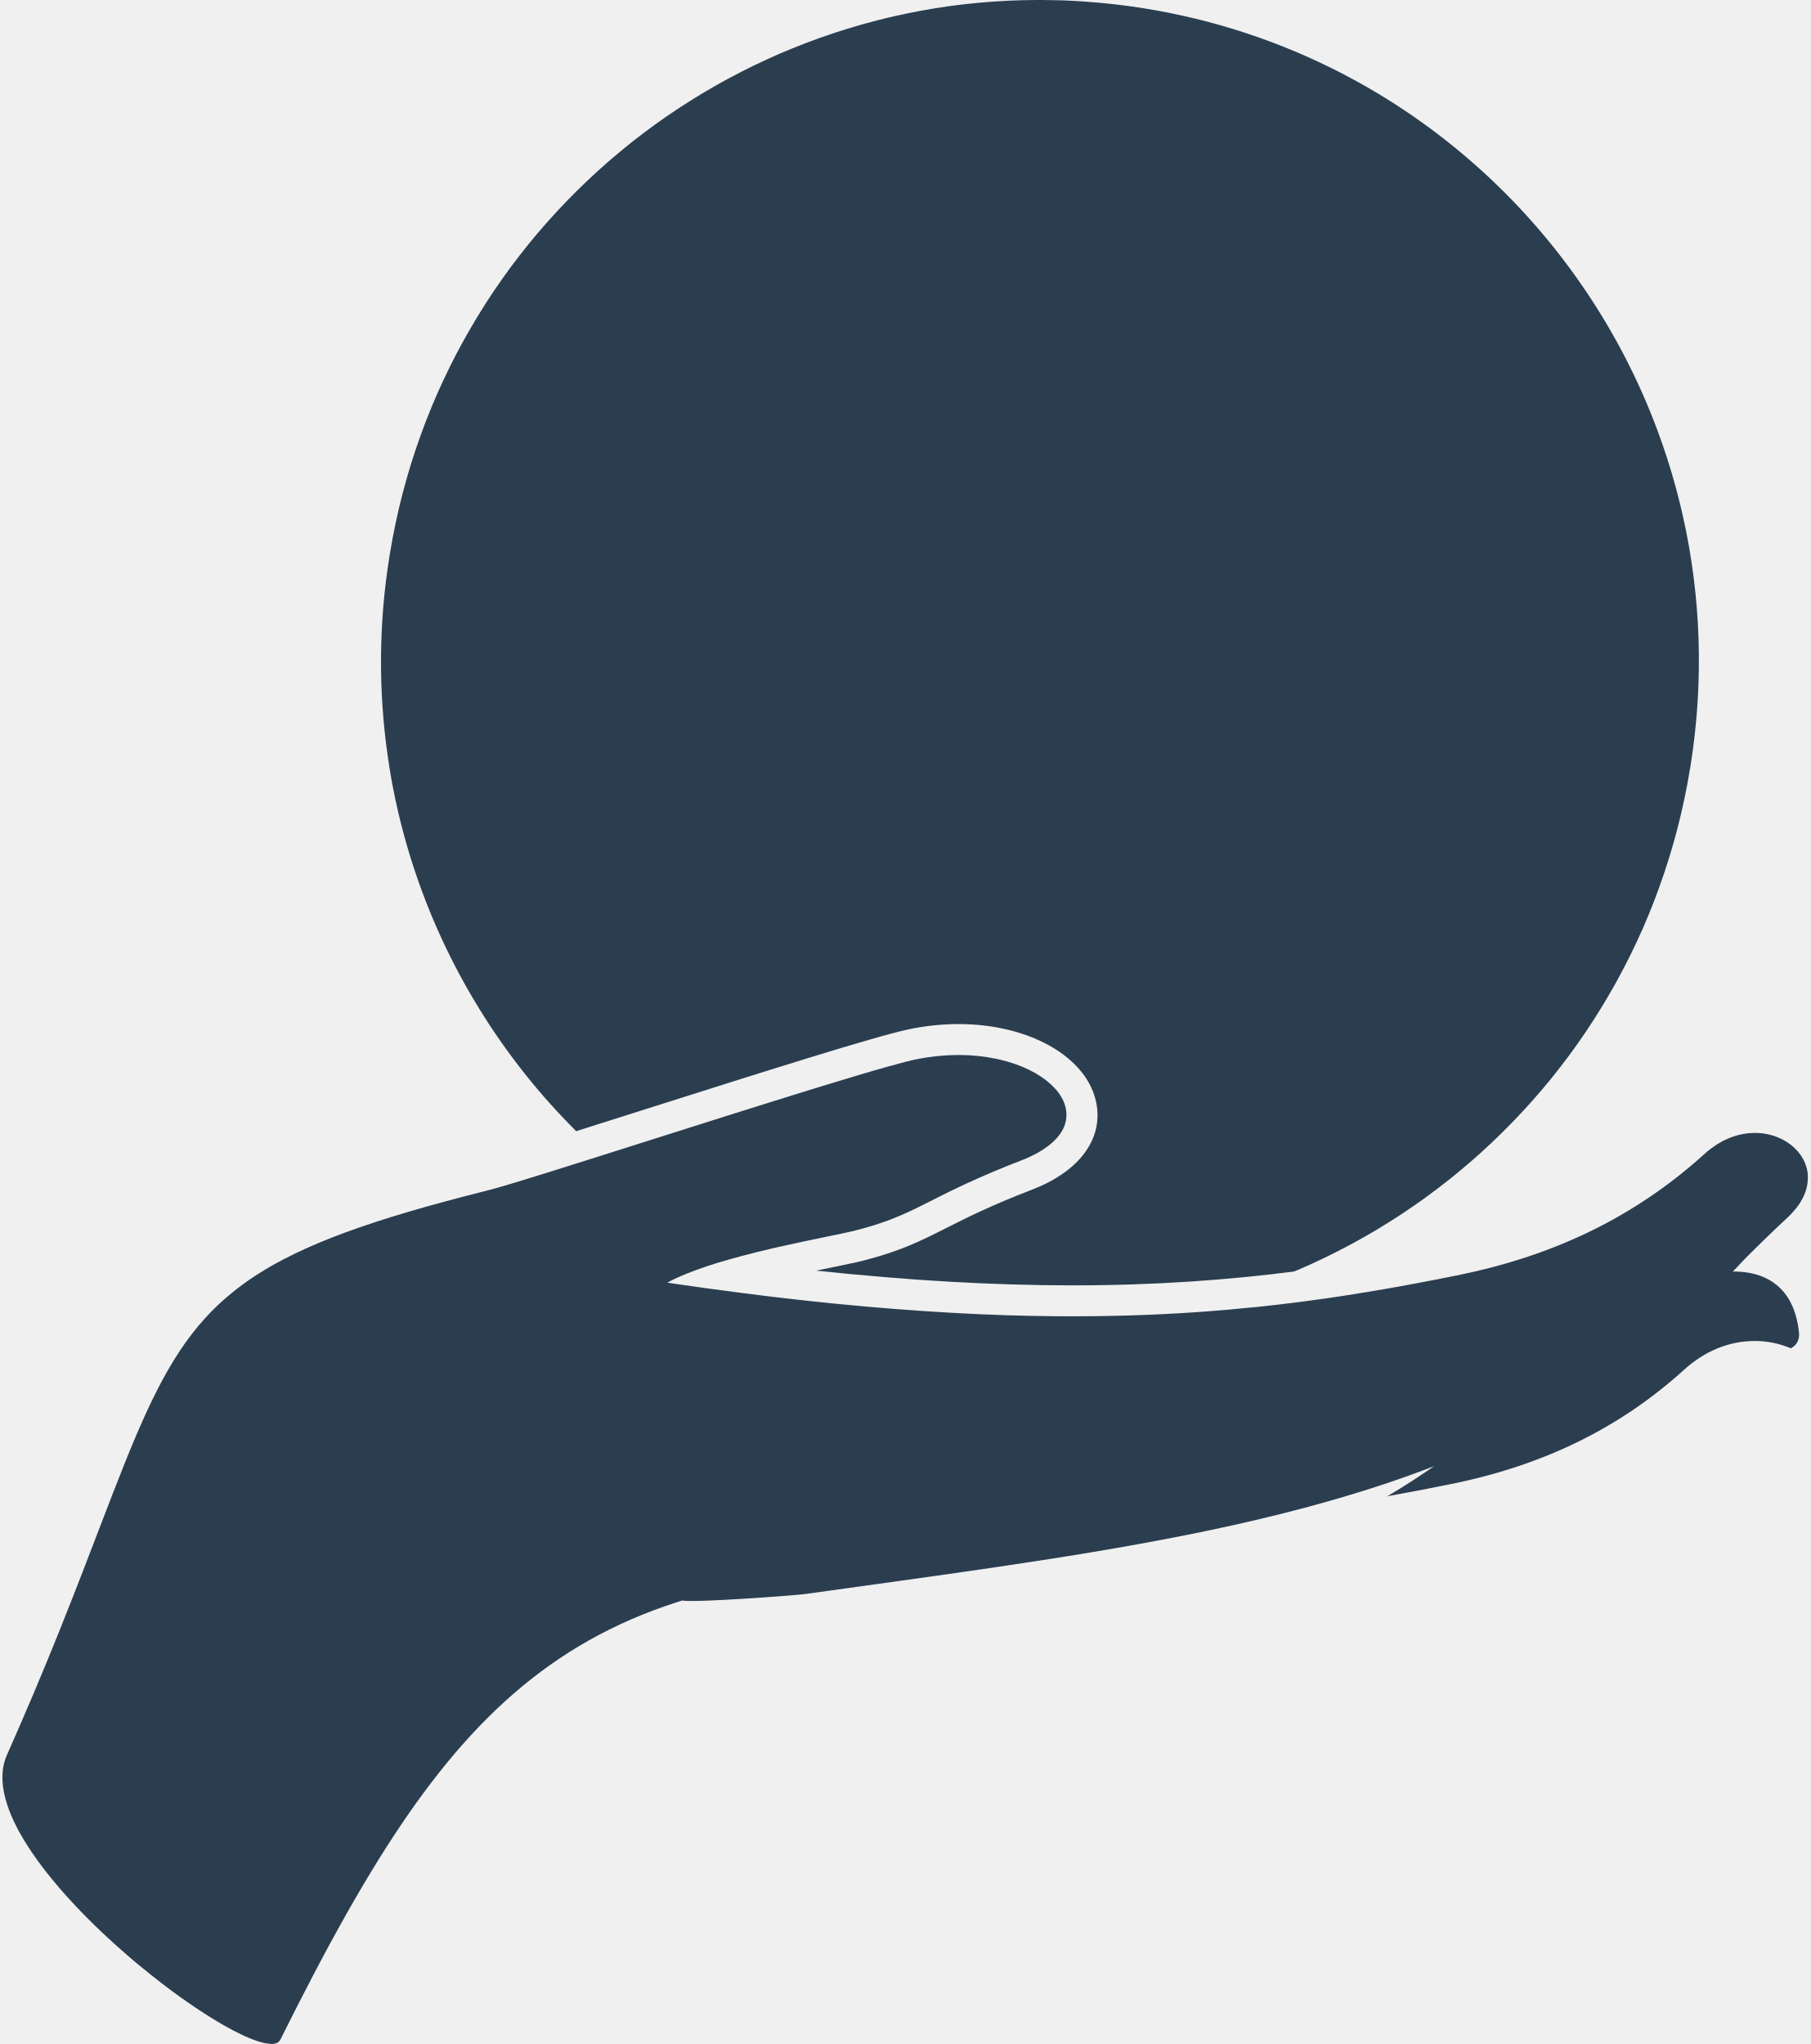
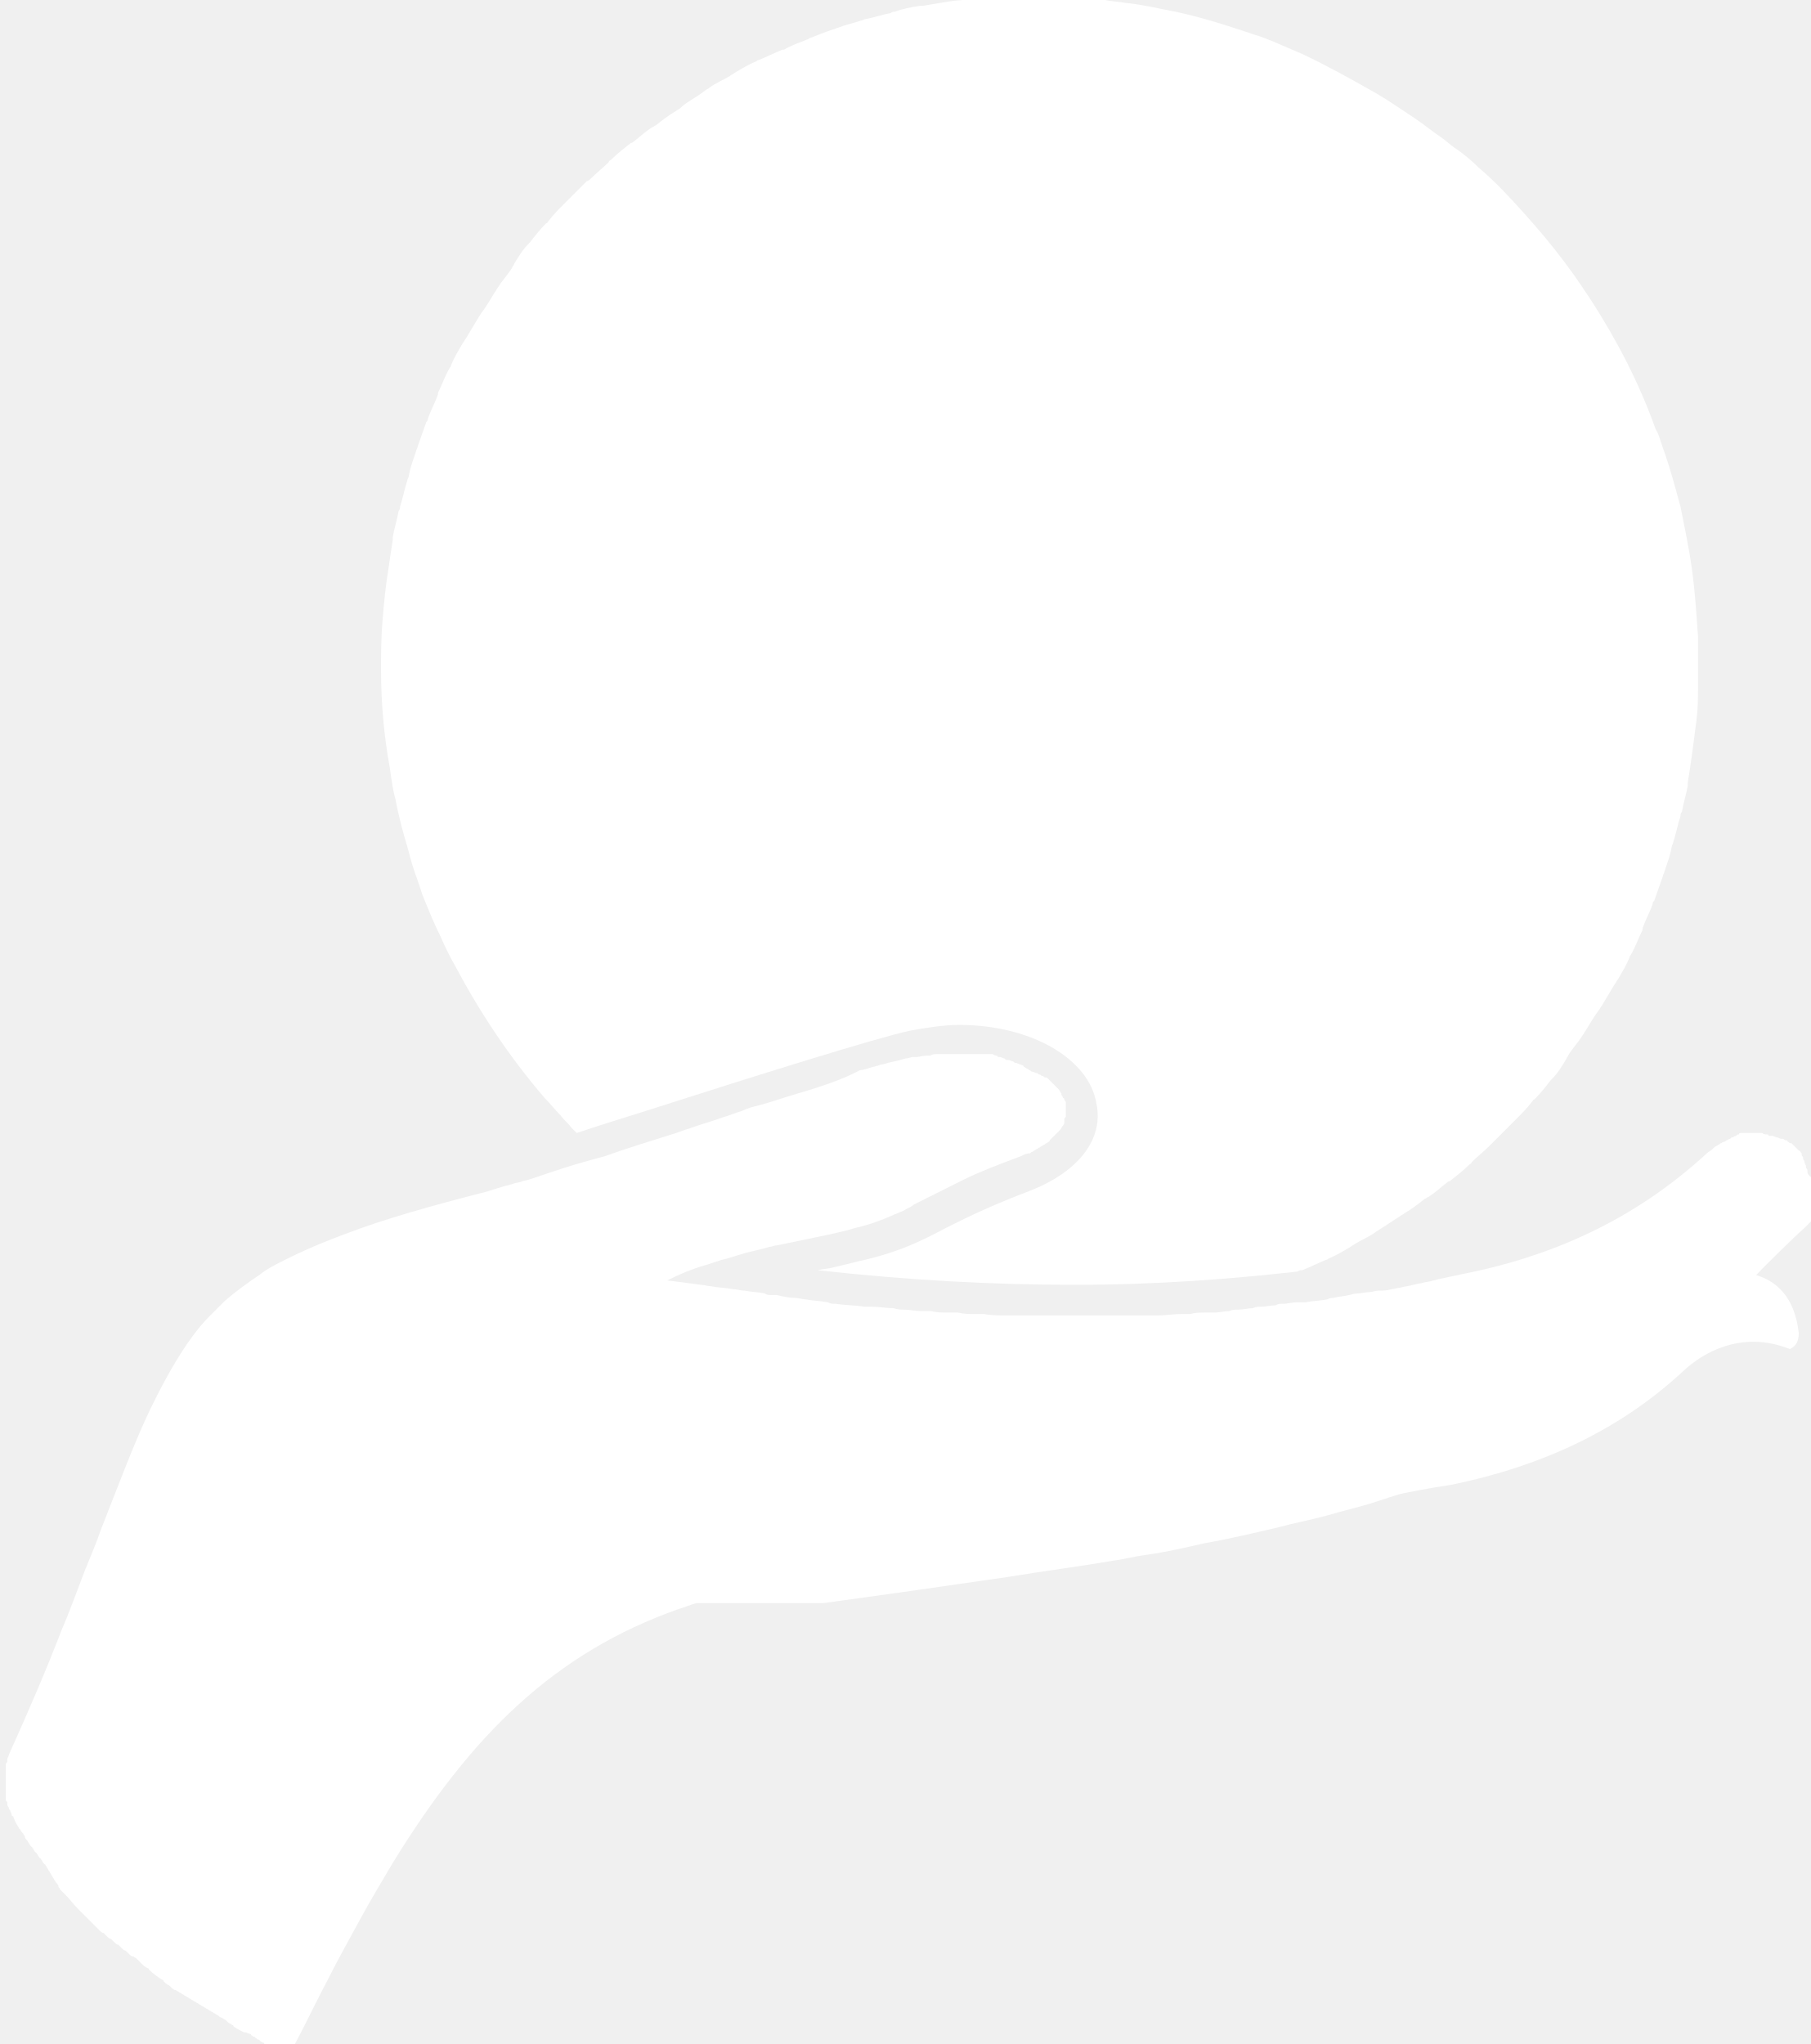
- <svg xmlns="http://www.w3.org/2000/svg" width="124" height="140" viewBox="0 0 124 140">
-   <g fill="#2B3E50" fill-rule="evenodd">
-     <path d="M107.482 92.968c-.28.237-4.525 3.684-5.469 4.499a47.367 47.367 0 0 1-6.996 5.017c1.51-.27 2.968-.553 4.386-.84 6.343-1.287 11.56-3.847 15.948-7.83 1.418-1.286 3.092-1.966 4.842-1.966.871 0 1.707.18 2.46.5.369-.18.625-.539.564-1.099-.584-5.385-6.001-4.68-9.62-2.675-2.278.974-4.325 2.882-6.115 4.394zM27.088 54.798a45.424 45.424 0 0 0 1.847 6.335 45.387 45.387 0 0 0 2.21 4.989 45.583 45.583 0 0 0 6.084 8.966 45.57 45.57 0 0 0 1.842 1.99c.13.134.26.267.392.4 1.468-.464 3.066-.971 4.693-1.488 7.78-2.47 15.824-5.022 18.12-5.497a16.675 16.675 0 0 1 3.382-.351c4.887 0 8.857 2.29 9.44 5.449.452 2.45-1.19 4.65-4.393 5.884-2.865 1.105-4.477 1.92-5.898 2.639-1.725.872-3.088 1.56-5.626 2.216-.476.123-1.208.274-2.135.464l-1.138.235c6.34.678 12.142 1.01 17.556 1.01 5.744 0 10.703-.379 15.156-.947.099-.042.201-.079.3-.12.034-.016.07-.029.104-.044a42.224 42.224 0 0 0 1.617-.74c.084-.041.167-.079.25-.12a44.482 44.482 0 0 0 1.51-.772c.101-.055.202-.11.305-.164.486-.264.968-.54 1.444-.82l.312-.188c.475-.286.945-.581 1.41-.885.093-.06.183-.123.275-.183.474-.316.945-.638 1.407-.972l.184-.137a44.3 44.3 0 0 0 1.336-1.011c.05-.04.103-.078.152-.119a45.023 45.023 0 0 0 1.57-1.306c.42-.366.833-.74 1.239-1.12l.267-.252c.398-.38.792-.767 1.176-1.162l.254-.263c.386-.403.767-.81 1.14-1.228.07-.077.137-.157.207-.236a46.28 46.28 0 0 0 1.129-1.328l.114-.145c.358-.443.707-.893 1.048-1.35l.127-.168c.346-.469.68-.945 1.01-1.427.058-.087.119-.172.176-.26.316-.47.623-.95.922-1.435l.181-.296c.295-.487.582-.978.86-1.478.053-.096.105-.193.159-.289.279-.51.55-1.027.81-1.55.04-.077.076-.156.115-.234.27-.55.53-1.105.778-1.668l.036-.082c.245-.56.479-1.128.702-1.702a45.09 45.09 0 0 0 .691-1.9c.031-.093.064-.184.093-.276.188-.566.365-1.139.532-1.716l.088-.308a46.07 46.07 0 0 0 .456-1.753l.067-.29c.14-.605.27-1.214.386-1.829l.037-.207a44.65 44.65 0 0 0 .586-4.279 44.436 44.436 0 0 0 .175-3.447 45.108 45.108 0 0 0-2.841-16.375 45.446 45.446 0 0 0-4.988-9.656 45.454 45.454 0 0 0-9.612-10.279 45.39 45.39 0 0 0-4.51-3.102 44.805 44.805 0 0 0-13.482-5.363 45.271 45.271 0 0 0-3.42-.616 45.32 45.32 0 0 0-2.949-.314c-.113-.008-.228-.02-.341-.027a43.27 43.27 0 0 0-1.41-.075l-.27-.007c-.382-.01-.766-.017-1.15-.019h-.363c-.6.002-1.198.016-1.795.042l-.291.014c-.606.03-1.21.07-1.812.126l-.208.02c-.63.06-1.257.13-1.882.216l-.021.004c-.619.085-1.234.186-1.845.298-.068.013-.138.024-.206.036-.583.109-1.163.232-1.74.362l-.29.067c-.562.133-1.12.276-1.673.43l-.315.088c-.551.157-1.099.324-1.641.501-.096.031-.192.064-.29.097-.553.185-1.104.378-1.648.583l-.204.08a46.311 46.311 0 0 0-1.73.7c-.546.236-1.085.485-1.62.741l-.246.117c-.509.247-1.012.507-1.511.773l-.306.163c-.486.265-.968.54-1.446.822-.104.06-.206.123-.308.185-.476.288-.947.582-1.412.887-.092.059-.182.12-.273.18-.476.316-.946.64-1.41.974l-.184.137c-.45.328-.895.665-1.336 1.01l-.152.119c-.45.358-.892.726-1.33 1.101l-.24.206c-.42.365-.832.74-1.238 1.12-.089.082-.177.166-.265.249-.4.38-.792.768-1.178 1.163a47.46 47.46 0 0 0-1.393 1.49l-.207.235a46.28 46.28 0 0 0-1.128 1.329l-.115.144c-.358.444-.707.893-1.048 1.35-.042.057-.085.111-.127.169-.346.468-.68.944-1.009 1.426l-.177.258c-.316.472-.623.95-.922 1.436l-.181.296a46.31 46.31 0 0 0-1.019 1.768c-.279.51-.55 1.027-.809 1.55l-.114.234c-.27.55-.53 1.105-.778 1.668l-.036.084c-.245.56-.477 1.126-.7 1.699-.026.062-.05.123-.074.185a47.767 47.767 0 0 0-.618 1.714l-.095.277a44.893 44.893 0 0 0-.53 1.716l-.088.308a46.763 46.763 0 0 0-.456 1.751l-.066.291c-.14.604-.27 1.213-.386 1.828l-.038.21c-.119.647-.227 1.3-.32 1.958v.003a45.532 45.532 0 0 0-.442 6.904c.028 2.276.225 4.519.583 6.718.114.738.25 1.464.406 2.188z" />
-     <path d="M123.81 80.346c-.002-.028-.007-.056-.011-.084a2.515 2.515 0 0 0-.063-.294 2.7 2.7 0 0 0-.088-.268l-.012-.028a3.134 3.134 0 0 0-.15-.31 2.52 2.52 0 0 0-.112-.183l-.044-.065a3.006 3.006 0 0 0-.173-.226c-.014-.015-.03-.03-.044-.048a3.248 3.248 0 0 0-.16-.168c-.02-.022-.044-.043-.067-.065a4.18 4.18 0 0 0-.177-.154l-.051-.042a3.397 3.397 0 0 0-.512-.333l-.084-.045a4.336 4.336 0 0 0-.257-.12c-.01-.003-.018-.008-.028-.012a4.833 4.833 0 0 0-.297-.108l-.089-.026a3.83 3.83 0 0 0-.238-.062l-.09-.02a4.438 4.438 0 0 0-.326-.055l-.042-.005a4.649 4.649 0 0 0-.398-.026 4.554 4.554 0 0 0-.432.012l-.183.017c-.076.01-.152.02-.228.033l-.188.034c-.077.016-.153.036-.23.056-.063.017-.126.033-.188.053a3.477 3.477 0 0 0-.234.081c-.062.023-.124.045-.186.07-.08.033-.16.07-.24.107-.061.028-.12.055-.18.086a5.07 5.07 0 0 0-.25.142c-.056.032-.111.063-.169.1-.091.058-.183.124-.274.189-.047.033-.093.062-.138.098a6.57 6.57 0 0 0-.406.337c-5.027 4.561-10.695 7.067-16.95 8.337l-.01.001a193.11 193.11 0 0 1-3.296.638l-.87.159-.566.1-.87.149c-.188.03-.377.063-.564.094a160.437 160.437 0 0 1-1.442.232c-.36.056-.724.11-1.088.164-.124.018-.246.037-.37.054-.489.07-.98.137-1.476.202-.115.016-.232.03-.349.044-.094.012-.189.023-.283.036-.289.035-.577.073-.868.107-.18.022-.361.04-.543.062l-.989.109a157.169 157.169 0 0 1-2.201.21c-.328.028-.66.054-.992.08l-.623.05c-.36.026-.725.049-1.093.072-.182.011-.364.025-.55.034-.522.032-1.05.058-1.585.083l-.092.005c-.366.015-.736.03-1.108.042-.203.007-.405.015-.61.021-.182.007-.368.01-.551.014a101.87 101.87 0 0 1-1.897.035c-.375.004-.754.007-1.136.007-.112 0-.222.003-.335.003-.186 0-.378-.001-.566-.003l-.601-.003c-.37-.003-.744-.008-1.121-.015l-.513-.008c-.55-.011-1.105-.025-1.668-.042l-.111-.005c-.527-.017-1.06-.037-1.599-.06-.19-.008-.384-.02-.576-.027-.392-.019-.788-.037-1.186-.059l-.676-.039c-.378-.022-.758-.045-1.14-.07l-.71-.047c-.396-.026-.795-.056-1.197-.087-.226-.017-.45-.032-.677-.051-.48-.037-.966-.08-1.454-.121-.154-.014-.304-.025-.457-.04-.645-.057-1.3-.119-1.961-.184l-.502-.052c-.5-.051-1.002-.102-1.512-.158l-.748-.084c-.442-.05-.887-.101-1.335-.154-.125-.016-.248-.028-.373-.044l-.438-.054c-.449-.055-.903-.112-1.36-.17a226.6 226.6 0 0 1-2.31-.306l-.71-.097c-.742-.104-1.492-.211-2.255-.323l-.006-.002c.758-.41 1.714-.79 2.763-1.139l.025-.007c.293-.097.592-.192.898-.282.47-.141.951-.275 1.437-.404a68.11 68.11 0 0 1 1.943-.484c.161-.037.321-.075.48-.11 2.38-.543 4.519-.934 5.402-1.163.94-.242 1.7-.488 2.383-.75.39-.152.755-.307 1.113-.47.178-.083.356-.166.533-.251.978-.473 1.976-1.013 3.387-1.67a61.07 61.07 0 0 1 3.876-1.637s.002 0 .003-.002c.206-.08.399-.162.583-.247.06-.028.116-.058.174-.086.12-.057.235-.116.345-.177.064-.036.123-.072.183-.107a5.17 5.17 0 0 0 .275-.171l.167-.117a5.9 5.9 0 0 0 .23-.174 3.712 3.712 0 0 0 .336-.303l.116-.119c.062-.067.115-.135.169-.204.028-.035.057-.07.082-.105.065-.094.123-.187.174-.282l.02-.034c.054-.106.097-.212.135-.32.012-.035.018-.07.03-.106.02-.072.04-.144.052-.217.008-.043.01-.085.015-.129a2.082 2.082 0 0 0 .011-.331 2.614 2.614 0 0 0-.04-.325 2.127 2.127 0 0 0-.048-.19c-.013-.044-.025-.089-.04-.132-.024-.066-.053-.13-.081-.196-.019-.04-.034-.08-.054-.12a3.136 3.136 0 0 0-.138-.238l-.042-.072a3.763 3.763 0 0 0-.222-.295c-.03-.036-.063-.07-.094-.104a4.769 4.769 0 0 0-.172-.185c-.04-.04-.083-.078-.126-.117a4.626 4.626 0 0 0-.528-.43c-.053-.037-.107-.076-.163-.111a7.83 7.83 0 0 0-.223-.142c-.058-.034-.115-.07-.174-.104-.084-.047-.17-.094-.257-.139l-.174-.09a8.429 8.429 0 0 0-.336-.152c-.044-.019-.084-.04-.127-.056a8.6 8.6 0 0 0-.489-.185c-.055-.02-.114-.038-.172-.056a7.892 7.892 0 0 0-.355-.11 10.728 10.728 0 0 0-.556-.142c-.08-.02-.16-.035-.24-.052a11.25 11.25 0 0 0-.597-.107c-.12-.019-.242-.034-.364-.05l-.255-.03c-.131-.013-.266-.023-.4-.032-.078-.006-.157-.013-.238-.017a13.425 13.425 0 0 0-.504-.014c-.053 0-.102-.003-.155-.003-.136 0-.276.006-.414.009-.1.003-.2.003-.302.008-.152.008-.305.022-.459.034-.093.008-.183.012-.276.022-.17.017-.344.042-.517.065-.08.011-.157.019-.238.031a16.102 16.102 0 0 0-.96.18c-.137.032-.29.07-.46.111-.339.086-.743.195-1.204.324-.23.065-.475.133-.733.208l-.395.115c-.27.08-.552.162-.846.25-1.321.391-2.87.866-4.54 1.385-.743.23-1.51.471-2.291.716l-1.183.371-1.2.378-2.418.766-1.204.382a4473.59 4473.59 0 0 1-5.713 1.811c-1.057.333-2.045.644-2.933.921-.592.184-1.14.353-1.634.504l-.7.212c-.767.23-1.356.4-1.72.49-3.902.978-7.08 1.902-9.71 2.873-.263.096-.52.194-.773.292-1.262.49-2.392.994-3.412 1.526-.612.319-1.184.647-1.723.988a18.48 18.48 0 0 0-2.854 2.215c-.279.268-.549.543-.807.828-1.295 1.421-2.349 3.064-3.34 5.026-.2.392-.396.798-.591 1.216-1.074 2.305-2.118 5.024-3.37 8.291-.341.891-.699 1.823-1.077 2.799-.504 1.3-1.043 2.678-1.63 4.14a252.542 252.542 0 0 1-3.588 8.484 3.322 3.322 0 0 0-.119.313l-.03.106a3.467 3.467 0 0 0-.058.218c-.01.043-.017.087-.025.132a4.229 4.229 0 0 0-.034.202c-.006.048-.01.097-.014.145a4.37 4.37 0 0 0-.019.351c0 .067 0 .134.002.203a4.59 4.59 0 0 0 .028.362c.006.053.012.107.02.162.01.07.022.14.034.211l.031.165c.014.072.031.145.048.218.012.054.026.109.04.165a7.292 7.292 0 0 0 .115.389c.026.08.054.16.082.24l.054.155.109.272.051.128a12.484 12.484 0 0 0 .707 1.397l.15.256c.034.058.072.115.107.173.051.082.103.166.157.249.038.06.077.12.118.18l.162.246.126.184c.056.08.113.163.172.244.043.062.088.123.133.185l.18.244.138.185c.063.084.129.167.194.25l.14.18.207.256.141.173c.074.09.15.18.226.27l.134.16.263.304.107.123c.253.286.513.572.78.857.035.039.072.076.11.115l.294.31.146.15.265.27c.054.056.11.11.166.165.083.084.169.168.254.252l.172.168.257.249.172.163c.087.082.174.165.262.246.06.054.117.109.176.163l.263.243.177.16.268.241c.059.051.116.104.175.156l.279.244.166.144c.1.088.201.173.3.259.049.04.097.082.145.123l.356.297.09.074a60.676 60.676 0 0 0 1.353 1.081l.138.106.306.234.158.118.282.21.166.121.27.196c.057.04.112.081.17.121.088.063.175.125.263.186l.17.116.257.178.167.113c.085.058.172.115.256.171l.158.106.257.166a24.779 24.779 0 0 0 .549.347c.096.06.192.117.287.175.034.02.068.042.1.06.256.153.506.296.747.426.031.018.06.033.092.05.088.047.175.095.26.139l.123.062c.073.037.145.075.215.109l.132.064.192.091.132.06a67.636 67.636 0 0 0 .305.13l.168.067.122.045.155.055.115.038.144.044.108.03.135.032.098.022c.045.01.087.014.129.02.027.005.057.01.083.013.045.004.085.006.127.007a.152.152 0 0 0 .069.016l.041-.002a1.203 1.203 0 0 0 .214-.024.991.991 0 0 0 .109-.033l.053-.023a.482.482 0 0 0 .085-.058.44.44 0 0 0 .124-.148c.77-1.546 1.527-3.033 2.274-4.46a155.087 155.087 0 0 1 2.225-4.103 101.35 101.35 0 0 1 2.218-3.755c5.44-8.756 11.145-14.428 19.645-17.385.386-.134.778-.263 1.177-.386.023.005.054.01.09.014.01.002.027.002.04.003.026.002.054.005.087.006l.063.004c.031.001.064.003.1.003l.077.001.116.002h.191l.152-.002.068-.001c.076-.002.155-.003.237-.007l.06-.001.197-.006c.033-.002.067-.003.101-.003l.18-.007.104-.004.183-.008.117-.005.2-.01c.034 0 .07-.002.104-.004.076-.003.154-.008.231-.01l.085-.005.298-.016c.022-.001.043-.003.065-.003l.291-.016c.04-.001.083-.004.124-.007l.211-.013.152-.01c.06-.002.12-.007.18-.01l.153-.01c.064-.002.126-.007.19-.012l.16-.01c.055-.002.11-.007.165-.01.056-.003.112-.008.167-.01l.21-.015.113-.008.32-.021c.033-.004.067-.005.101-.008l.22-.016c.04-.003.076-.004.114-.008a101.306 101.306 0 0 0 .32-.023l.171-.012.118-.01c.068-.004.135-.01.2-.015l.066-.005c.075-.006.148-.01.217-.017l.058-.005.245-.02.042-.003c.062-.005.124-.01.18-.016l.086-.007.113-.01.087-.007.1-.01c.023-.001.044-.004.066-.006l.1-.01a3.246 3.246 0 0 0 .126-.014c.013 0 .027-.002.037-.004l.087-.01c4.408-.615 8.628-1.188 12.668-1.78 2.425-.357 4.785-.72 7.084-1.103a216.404 216.404 0 0 0 6.287-1.145c1.74-.346 3.442-.714 5.109-1.11a114.46 114.46 0 0 0 3.293-.832c.977-.262 1.94-.538 2.893-.826a79.474 79.474 0 0 0 5.332-1.807 70.271 70.271 0 0 0 4.907-2.1c4.355-2.074 8.413-4.628 12.198-7.865a55.943 55.943 0 0 0 4.523-4.337c.292-.311 2.184-2.165 2.917-2.83a6.274 6.274 0 0 0 .614-.651c.023-.028.047-.056.068-.084a4.75 4.75 0 0 0 .224-.316l.03-.053c.055-.089.106-.179.15-.267.016-.033.033-.064.047-.097a3.76 3.76 0 0 0 .107-.249c.01-.023.02-.046.028-.07.037-.104.068-.207.093-.31l.016-.076a2.6 2.6 0 0 0 .04-.236 2.9 2.9 0 0 0 .023-.35l.002-.044a1.517 1.517 0 0 0-.014-.292z" />
+ <svg xmlns="http://www.w3.org/2000/svg" id="Capa_1" viewBox="0 0 124 140">
+   <style>.st0{fill:#fff}</style>
+   <g id="obsocial-31-03-16">
+     <g id="Nuestro-Proyecto---S2">
+       <g id="Group">
+         <path id="Shape" class="st0" d="M107.5 93c-.3.2-4.5 3.7-5.5 4.5-2.2 1.9-4.5 3.6-7 5 1.5-.3 3-.6 4.4-.8 6.3-1.3 11.6-3.8 15.9-7.8 1.4-1.3 3.1-2 4.8-2 .9 0 1.7.2 2.5.5.4-.2.6-.5.6-1.1-.6-5.4-6-4.7-9.6-2.7-2.3.9-4.3 2.9-6.1 4.4z" />
+         <path id="Shape_1_" class="st0" d="M27.1 54.8c.2 1.1.5 2.2.8 3.2.1.4.2.7.3 1.1.2.7.5 1.4.7 2.1.4 1 .8 2 1.3 3 .3.7.6 1.3 1 2 1.7 3.2 3.7 6.2 6.1 9 .4.4.7.8 1.1 1.2.2.3.5.5.7.8l.4.4c1.5-.5 3.1-1 4.7-1.5 7.8-2.5 15.8-5 18.1-5.5 1.1-.2 2.3-.4 3.4-.4 4.9 0 8.9 2.3 9.4 5.4.5 2.4-1.2 4.6-4.4 5.9-2.9 1.1-4.5 1.9-5.9 2.6-1.7.9-3.1 1.6-5.6 2.2-.5.1-1.2.3-2.1.5-.3.1-.7.1-1.1.2 6.3.7 12.1 1 17.6 1 5.7 0 10.7-.4 15.2-.9.1 0 .2-.1.3-.1h.1c.5-.2 1.1-.5 1.6-.7.1 0 .2-.1.2-.1.5-.2 1-.5 1.5-.8.1-.1.2-.1.3-.2.5-.3 1-.5 1.4-.8.1-.1.2-.1.3-.2.5-.3.9-.6 1.4-.9.1-.1.2-.1.3-.2.5-.3.9-.6 1.4-1 .1 0 .1-.1.2-.1.5-.3.9-.7 1.3-1 0 0 .1-.1.2-.1.5-.4.9-.7 1.3-1.1.1-.1.2-.1.2-.2.4-.4.8-.7 1.2-1.1l.3-.3 1.2-1.2.3-.3c.4-.4.8-.8 1.1-1.2.1-.1.1-.2.2-.2.4-.4.8-.9 1.1-1.3l.1-.1c.4-.4.7-.9 1-1.4 0-.1.1-.1.1-.2.3-.5.7-.9 1-1.4.1-.1.1-.2.2-.3.3-.5.6-1 .9-1.4.1-.1.1-.2.2-.3l.9-1.5c.1-.1.1-.2.2-.3.3-.5.6-1 .8-1.5 0-.1.1-.2.1-.2.3-.5.5-1.1.8-1.7v-.1c.2-.6.5-1.1.7-1.7 0-.1 0-.1.1-.2.2-.6.4-1.1.6-1.7 0-.1.1-.2.1-.3.2-.6.4-1.1.5-1.7 0-.1.1-.2.1-.3.2-.6.3-1.2.5-1.8 0-.1 0-.2.1-.3.1-.6.3-1.2.4-1.8v-.2c.1-.6.2-1.3.3-2 .1-.8.2-1.5.3-2.3s.1-1.5.1-2.3v-1.1-2.3c-.1-1.5-.2-3-.4-4.5s-.5-2.9-.8-4.4c-.1-.4-.2-.7-.3-1.1-.3-1.1-.6-2.1-1-3.2-.1-.3-.2-.7-.4-1-1.1-3.1-2.6-6-4.4-8.8l-.6-.9c-1.6-2.4-3.5-4.6-5.5-6.7-.5-.5-1-1-1.6-1.5-.5-.5-1.1-1-1.7-1.4-.3-.2-.6-.5-.9-.7-.6-.4-1.2-.9-1.8-1.3l-.9-.6c-.6-.4-1.2-.8-1.9-1.2-1.6-.9-3.2-1.8-4.9-2.6l-2.1-.9c-.3-.1-.7-.3-1.1-.4-1.8-.6-3.6-1.2-5.5-1.6-1.1-.2-2.3-.5-3.4-.6-.5-.1-1-.1-1.4-.2h-.4c-.4 0-.7-.1-1.1-.1h-.3c-.5 0-.9-.1-1.4-.1H68.9c-.6 0-1.2.1-1.8.1h-.2c-.6.1-1.3.1-1.9.2l-1.8.3H63c-.6.1-1.2.2-1.7.4-.1 0-.2 0-.3.1-.6.1-1.1.3-1.7.4-.1 0-.2.1-.3.1-.6.2-1.1.3-1.6.5-.1 0-.2.1-.3.1-.6.2-1.1.4-1.6.6-.1 0-.1.1-.2.1-.5.2-1.1.4-1.6.7h-.1c-.5.2-1.1.5-1.6.7-.1 0-.2.1-.2.1-.5.2-1 .5-1.5.8-.1.1-.2.1-.3.2-.5.3-1 .5-1.4.8-.1.1-.2.1-.3.2-.8.6-1.3.8-1.7 1.2-.1.1-.2.1-.3.2-.5.3-.9.6-1.4 1-.1 0-.1.1-.2.1-.5.3-.9.7-1.3 1 0 0-.1.1-.2.1-.5.4-.9.7-1.3 1.1-.1.1-.2.1-.2.2-.4.4-.8.7-1.2 1.1-.1.1-.2.2-.3.2L39 13.6l-.3.3c-.4.4-.8.8-1.1 1.2-.1.1-.1.2-.2.2-.4.4-.8.9-1.1 1.3l-.1.1c-.4.4-.7.9-1 1.4 0 .1-.1.1-.1.2-.3.5-.7.9-1 1.4-.1.1-.1.2-.2.3-.3.5-.6 1-.9 1.4-.1.1-.1.2-.2.3l-.9 1.5c-.1.1-.1.2-.2.3-.3.5-.6 1-.8 1.5 0 .1-.1.2-.1.2-.3.5-.5 1.1-.8 1.7v.1c-.2.6-.5 1.1-.7 1.7 0 .1 0 .1-.1.2-.2.6-.4 1.1-.6 1.7 0 .1-.1.2-.1.3-.2.6-.4 1.1-.5 1.7 0 .1-.1.2-.1.3-.2.6-.3 1.2-.5 1.8 0 .1 0 .2-.1.3-.1.6-.3 1.2-.4 1.8v.2c-.1.6-.2 1.3-.3 2-.2 1.2-.3 2.3-.4 3.5-.1 1.2-.1 2.3-.1 3.4 0 2.3.2 4.5.6 6.7.1.7.2 1.5.4 2.2z" />
+         <path id="Shape_2_" class="st0" d="M123.8 80.3c0-.2 0-.2-.1-.3v-.1c0-.1-.1-.2-.1-.3 0-.1-.1-.2-.1-.2v-.1c0-.1-.1-.1-.1-.2V79c-.1-.1-.1-.2-.2-.2l-.2-.2-.1-.1-.2-.2h-.1c-.1-.1-.2-.1-.2-.2h-.1c-.1 0-.1-.1-.2-.1h-.1c-.1 0-.2-.1-.3-.1-.1 0-.2-.1-.3-.1h-.1c-.1 0-.2 0-.2-.1h-.1c-.1 0-.2 0-.3-.1h-.3H119.3c-.1 0-.2 0-.2.1-.1 0-.1 0-.2.1-.1 0-.2.1-.2.1-.1 0-.1 0-.2.1-.1 0-.2.1-.2.1-.1 0-.1.1-.2.1s-.2.1-.2.1c-.1 0-.1.1-.2.1-.1.1-.2.1-.3.2l-.1.1c-.1.1-.3.2-.4.3-5 4.6-10.7 7.1-16.9 8.3-.5.1-.9.2-1.4.3-.1 0-.3.1-.4.1-.3.1-.6.1-.9.2-.2 0-.4.1-.5.1-.3.1-.6.1-.9.2-.2 0-.4.1-.6.1-.3.1-.6.1-.9.1-.2 0-.4.1-.6.1-.3 0-.6.1-.9.1-.2 0-.4.1-.5.1-.4.1-.7.1-1.1.2-.1 0-.2 0-.4.1-.5.1-1 .1-1.5.2h-.6c-.3 0-.6.1-.9.1-.2 0-.4 0-.5.1-.3 0-.7.1-1 .1-.2 0-.4 0-.6.1-.3 0-.6.1-1 .1-.2 0-.4 0-.6.1-.3 0-.7.1-1 .1h-.6c-.4 0-.7 0-1.1.1h-.6c-.5 0-1.1.1-1.6.1H69.1 69c-.5 0-1.1 0-1.6-.1h-.6c-.4 0-.8 0-1.2-.1h-.7c-.4 0-.8 0-1.1-.1h-.7c-.4 0-.8-.1-1.2-.1-.2 0-.4 0-.7-.1-.5 0-1-.1-1.5-.1h-.5c-.6-.1-1.3-.1-2-.2-.2 0-.3 0-.5-.1-.5-.1-1-.1-1.5-.2-.2 0-.5-.1-.7-.1-.4 0-.9-.1-1.3-.2h-.4c-.1 0-.3 0-.4-.1-.4-.1-.9-.1-1.4-.2-.3 0-.5-.1-.8-.1-.5-.1-1-.1-1.5-.2-.2 0-.5-.1-.7-.1-.7-.1-1.5-.2-2.3-.3.8-.4 1.7-.8 2.8-1.1l.9-.3c.5-.1 1-.3 1.4-.4.6-.2 1.3-.3 1.9-.5.2 0 .3-.1.5-.1 2.4-.5 4.5-.9 5.4-1.2.9-.2 1.7-.5 2.4-.8.4-.2.8-.3 1.1-.5.2-.1.4-.2.5-.3l3.4-1.7c1-.5 2.3-1 3.9-1.6.2-.1.4-.2.6-.2.1 0 .1-.1.2-.1.1-.1.2-.1.3-.2.1 0 .1-.1.2-.1.1-.1.2-.1.3-.2.1 0 .1-.1.2-.1.1-.1.2-.1.2-.2l.1-.1.2-.2.1-.1.2-.2.1-.1c.1-.1.1-.2.2-.3.1-.1.1-.2.1-.3v-.1c0-.1 0-.1.1-.2v-.1-.2-.1-.2-.1-.2-.1c0-.1-.1-.1-.1-.2 0 0 0-.1-.1-.1 0-.1-.1-.2-.1-.2v-.1c-.1-.1-.1-.2-.2-.3l-.1-.1-.2-.2-.1-.1-.2-.2-.1-.1c-.1-.1-.1-.1-.2-.1s-.1-.1-.2-.1-.1-.1-.2-.1-.1-.1-.2-.1-.2-.1-.3-.1c-.1 0-.1-.1-.2-.1-.1-.1-.2-.1-.3-.2 0 0-.1 0-.1-.1-.2-.1-.3-.1-.5-.2-.1 0-.1 0-.2-.1-.1 0-.2-.1-.4-.1-.1 0-.1 0-.2-.1-.1 0-.2-.1-.3-.1-.1 0-.2 0-.2-.1-.1 0-.2 0-.3-.1H64.2c-.2 0-.3 0-.5.1h-.2c-.3 0-.5.1-.8.1h-.2c-.1 0-.3.1-.5.1-.3.1-.7.2-1.2.3-.2.1-.5.1-.7.2-.1 0-.3.1-.4.1-.3.1-.6.2-.8.2-1.3.7-2.9 1.2-4.6 1.7-.7.2-1.5.5-2.3.7-.4.1-.8.2-1.2.4-.4.1-.8.3-1.2.4-.8.3-1.6.5-2.4.8-.4.1-.8.3-1.2.4-1.6.5-3.2 1-4.6 1.5-.4.1-.7.2-1.1.3-1.1.3-2 .6-2.9.9-.6.2-1.1.4-1.6.5-.2.1-.5.1-.7.2-.8.2-1.4.4-1.7.5-3.9 1-7.1 1.9-9.7 2.9-.3.1-.5.2-.8.3-1.3.5-2.4 1-3.4 1.5-.6.3-1.2.6-1.7 1-.9.6-1.7 1.2-2.4 1.8l-.4.4-.8.8c-1.3 1.4-2.3 3.1-3.3 5l-.6 1.2c-1.1 2.3-2.1 5-3.4 8.3-.3.9-.7 1.8-1.1 2.8-.5 1.3-1 2.7-1.6 4.1-1 2.6-2.2 5.4-3.6 8.5 0 .1-.1.2-.1.3v.1c0 .1 0 .1-.1.2v2.4c0 .1 0 .2.1.2v.2c0 .1.1.2.1.2 0 .1 0 .1.1.2 0 .1.1.2.1.3 0 0 0 .1.1.1.1.3.2.5.4.8 0 0 0 .1.1.1 0 .1.1.2.2.3 0 .1.1.1.1.2s.1.2.2.3c0 .1.1.1.1.2.1.1.1.2.2.2 0 .1.1.1.1.2.1.1.1.2.2.2 0 .1.1.1.1.2.1.1.1.2.2.2 0 .1.1.1.1.2.1.1.1.2.2.2 0 .1.1.1.1.2.1.1.1.2.2.3 0 .1.1.1.1.2.1.1.1.2.2.3 0 .1.1.1.1.2.1.1.2.2.2.3 0 .1.1.1.1.2l.3.3.1.1c.3.3.5.6.8.9l.1.1.3.3.1.1.3.3.2.2.3.3.2.2c.1.1.2.2.3.2l.2.2c.1.1.2.2.3.2l.2.2c.1.1.2.2.3.2l.2.2c.1.1.2.2.3.2l.2.2c.1.1.2.2.3.2.1 0 .1.1.2.1l.3.3.1.1c.1.1.2.2.4.3 0 0 .1 0 .1.1.3.3.6.5.9.7 0 0 .1 0 .1.1.1.1.2.2.4.3l.1.1c.1.1.2.2.3.2.1 0 .1.1.2.1.1.1.2.1.3.2.1 0 .1.1.2.1.1.1.2.1.3.2.1 0 .1.1.2.1.1.1.2.1.3.2.1 0 .1.1.2.1.1.1.2.1.3.2.1 0 .1.1.2.1.1.1.2.1.3.2.1 0 .1.1.2.1.1.1.2.1.3.2 0 0 .1.1.2.1.1.1.2.1.3.2l.1.1c.1.1.2.1.3.2 0 0 .1 0 .1.1.3.2.5.3.7.4h.1c.1 0 .2.1.3.1 0 0 .1 0 .1.1.1 0 .1.1.2.1 0 0 .1 0 .1.1.1 0 .1.1.2.1 0 0 .1 0 .1.1.1 0 .1.1.2.1 0 0 .1 0 .1.1.1 0 .1 0 .2.1h.1c.1 0 .1 0 .2.1H20s.1 0 .1-.1l.1-.1c.8-1.5 1.5-3 2.3-4.5.7-1.4 1.5-2.8 2.2-4.1.7-1.3 1.5-2.6 2.2-3.8 5.4-8.8 11.1-14.4 19.6-17.4.4-.1.8-.3 1.2-.4H56.4c4.4-.6 8.6-1.2 12.7-1.8 2.4-.4 4.8-.7 7.1-1.1.8-.1 1.5-.3 2.3-.4 1.4-.2 2.7-.5 4-.8 1.7-.3 3.4-.7 5.1-1.1 1.1-.3 2.2-.5 3.3-.8 1-.3 1.9-.5 2.9-.8 1.8-.6 3.6-1.1 5.3-1.8.8-.3 1.6-.6 2.4-1 .8-.4 1.7-.7 2.5-1.1 4.4-2.1 8.4-4.6 12.2-7.9 1.6-1.3 3.1-2.8 4.5-4.3.3-.3 2.2-2.2 2.9-2.8l.3-.3.1-.1c.1-.1.1-.2.2-.2 0 0 0-.1.1-.1.1-.1.2-.2.2-.3V83c.1-.1.1-.2.2-.3v-.1c0-.1.1-.2.1-.2v-.1c0-.1.1-.2.1-.3v-.1-.2-.1-.3c-1.1-.8-1.1-.9-1.1-1z" />
+       </g>
+     </g>
  </g>
</svg>
